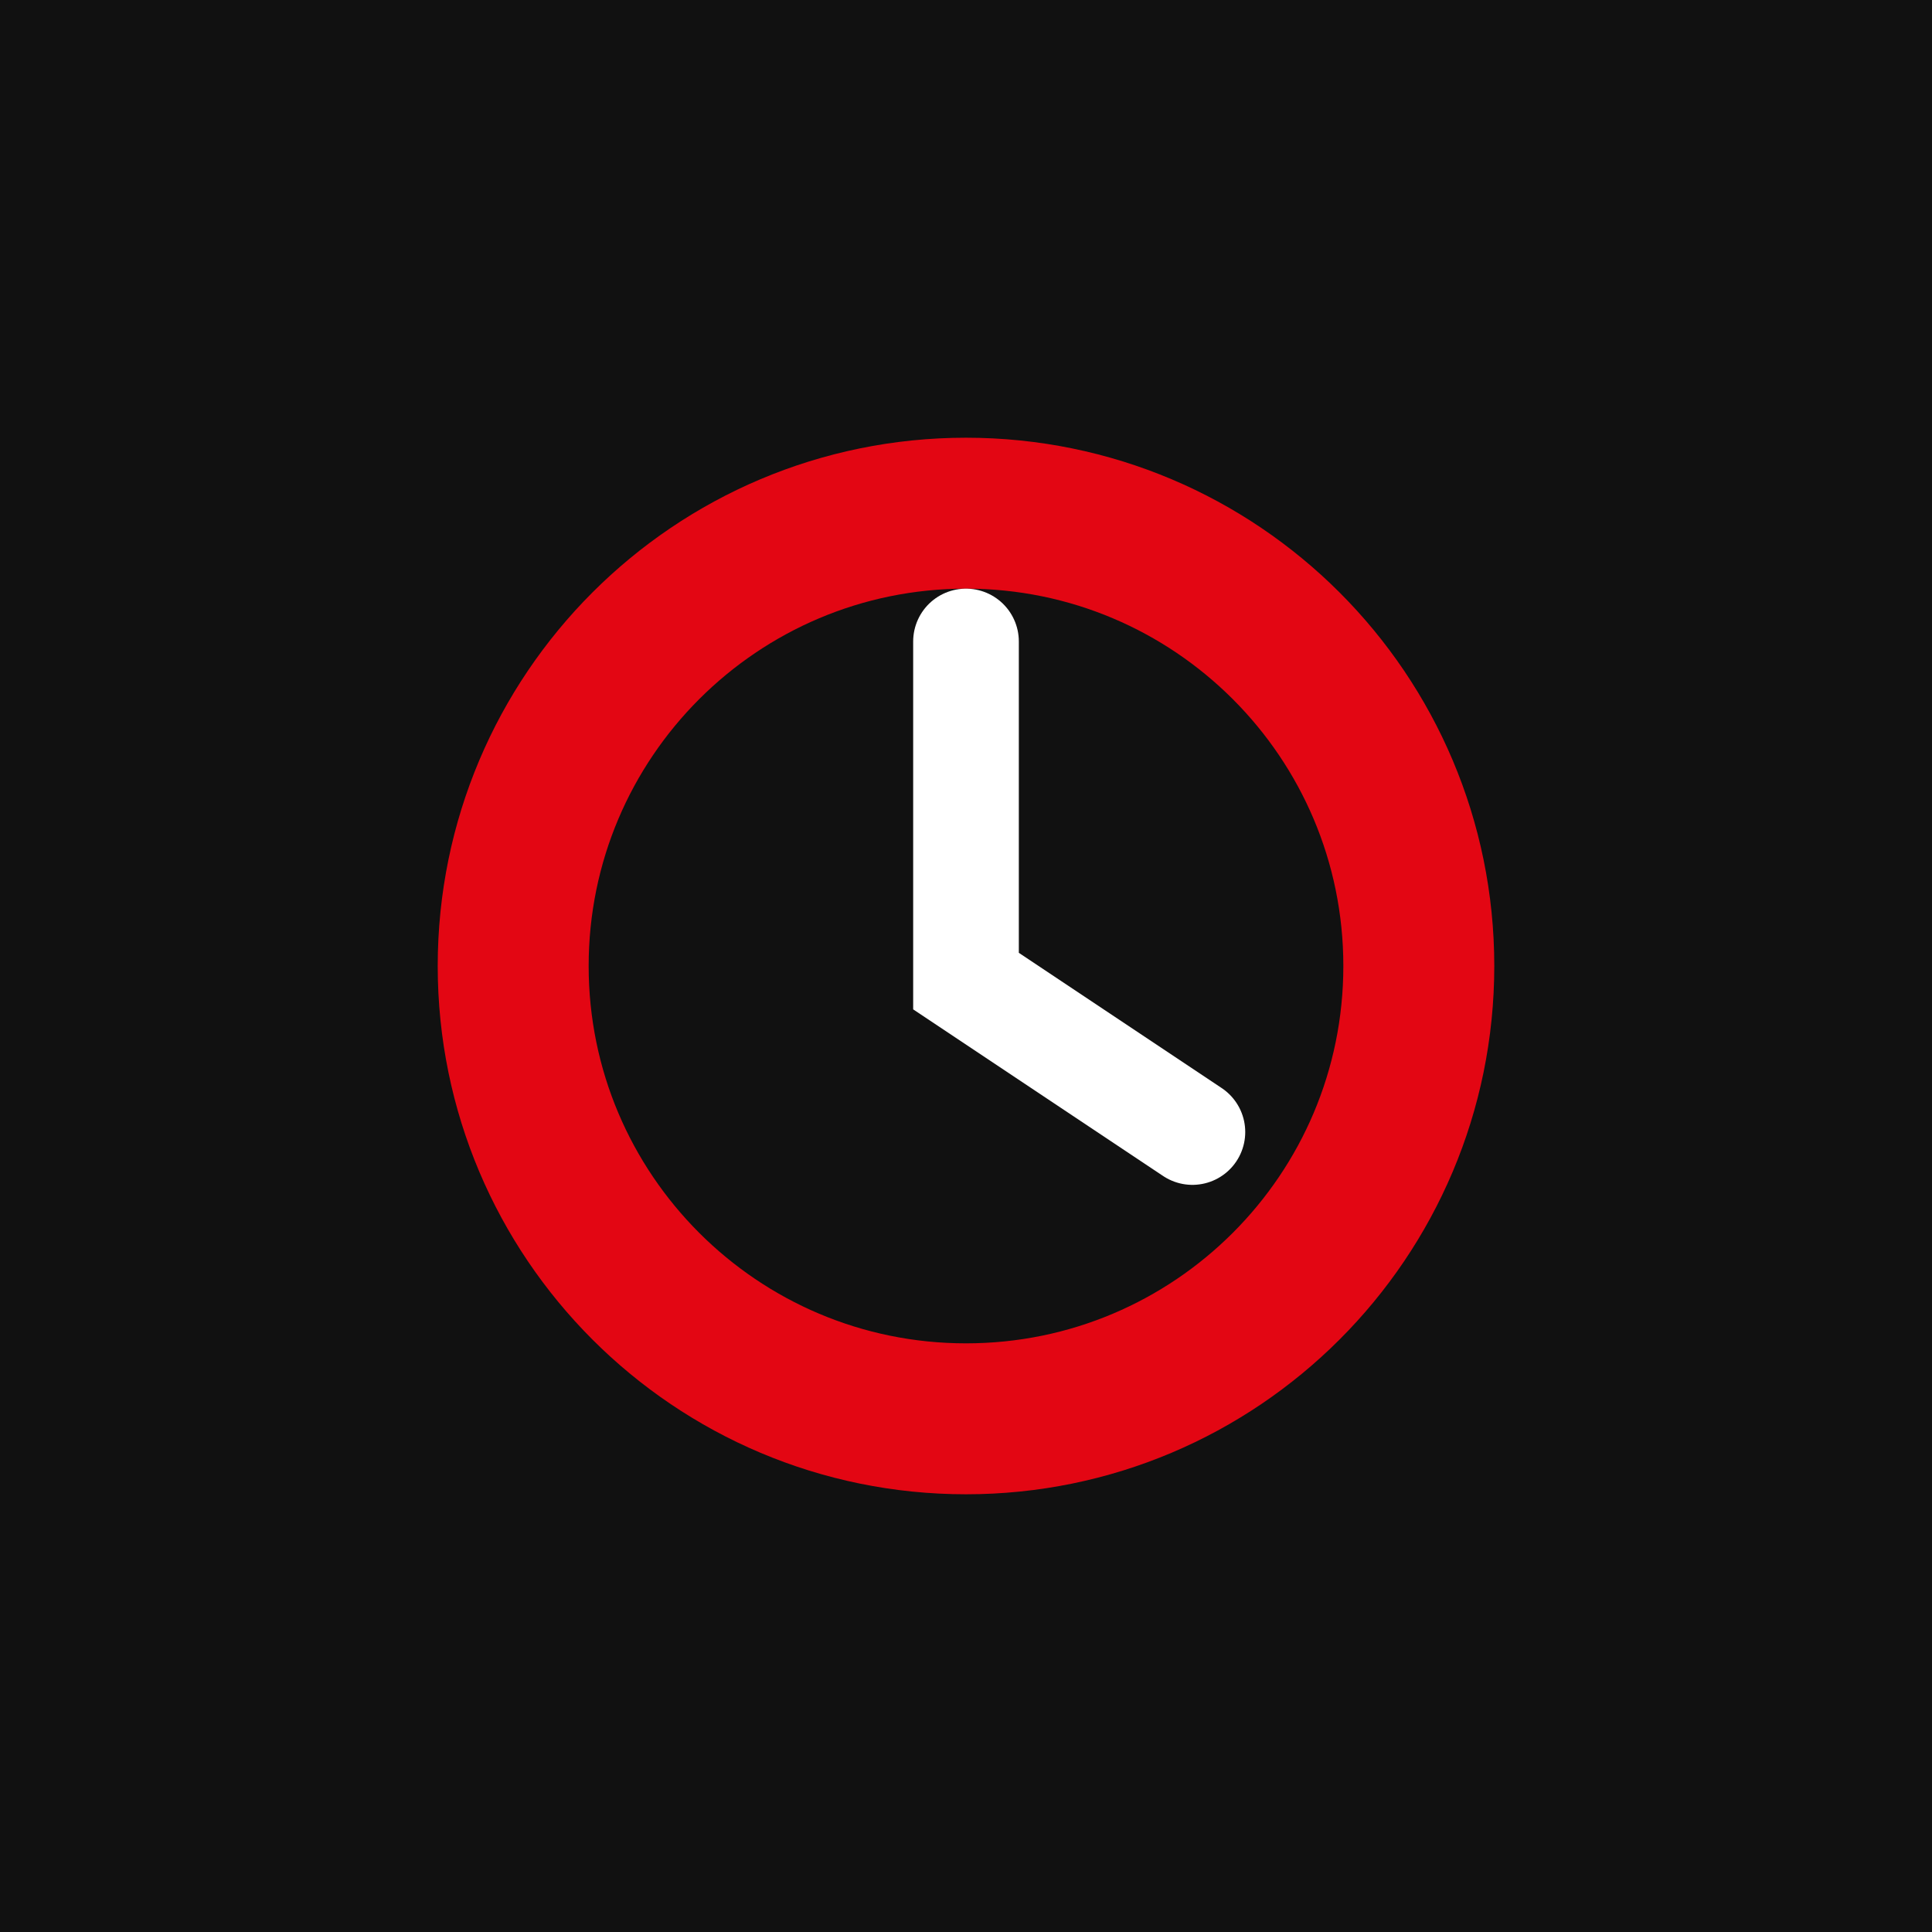
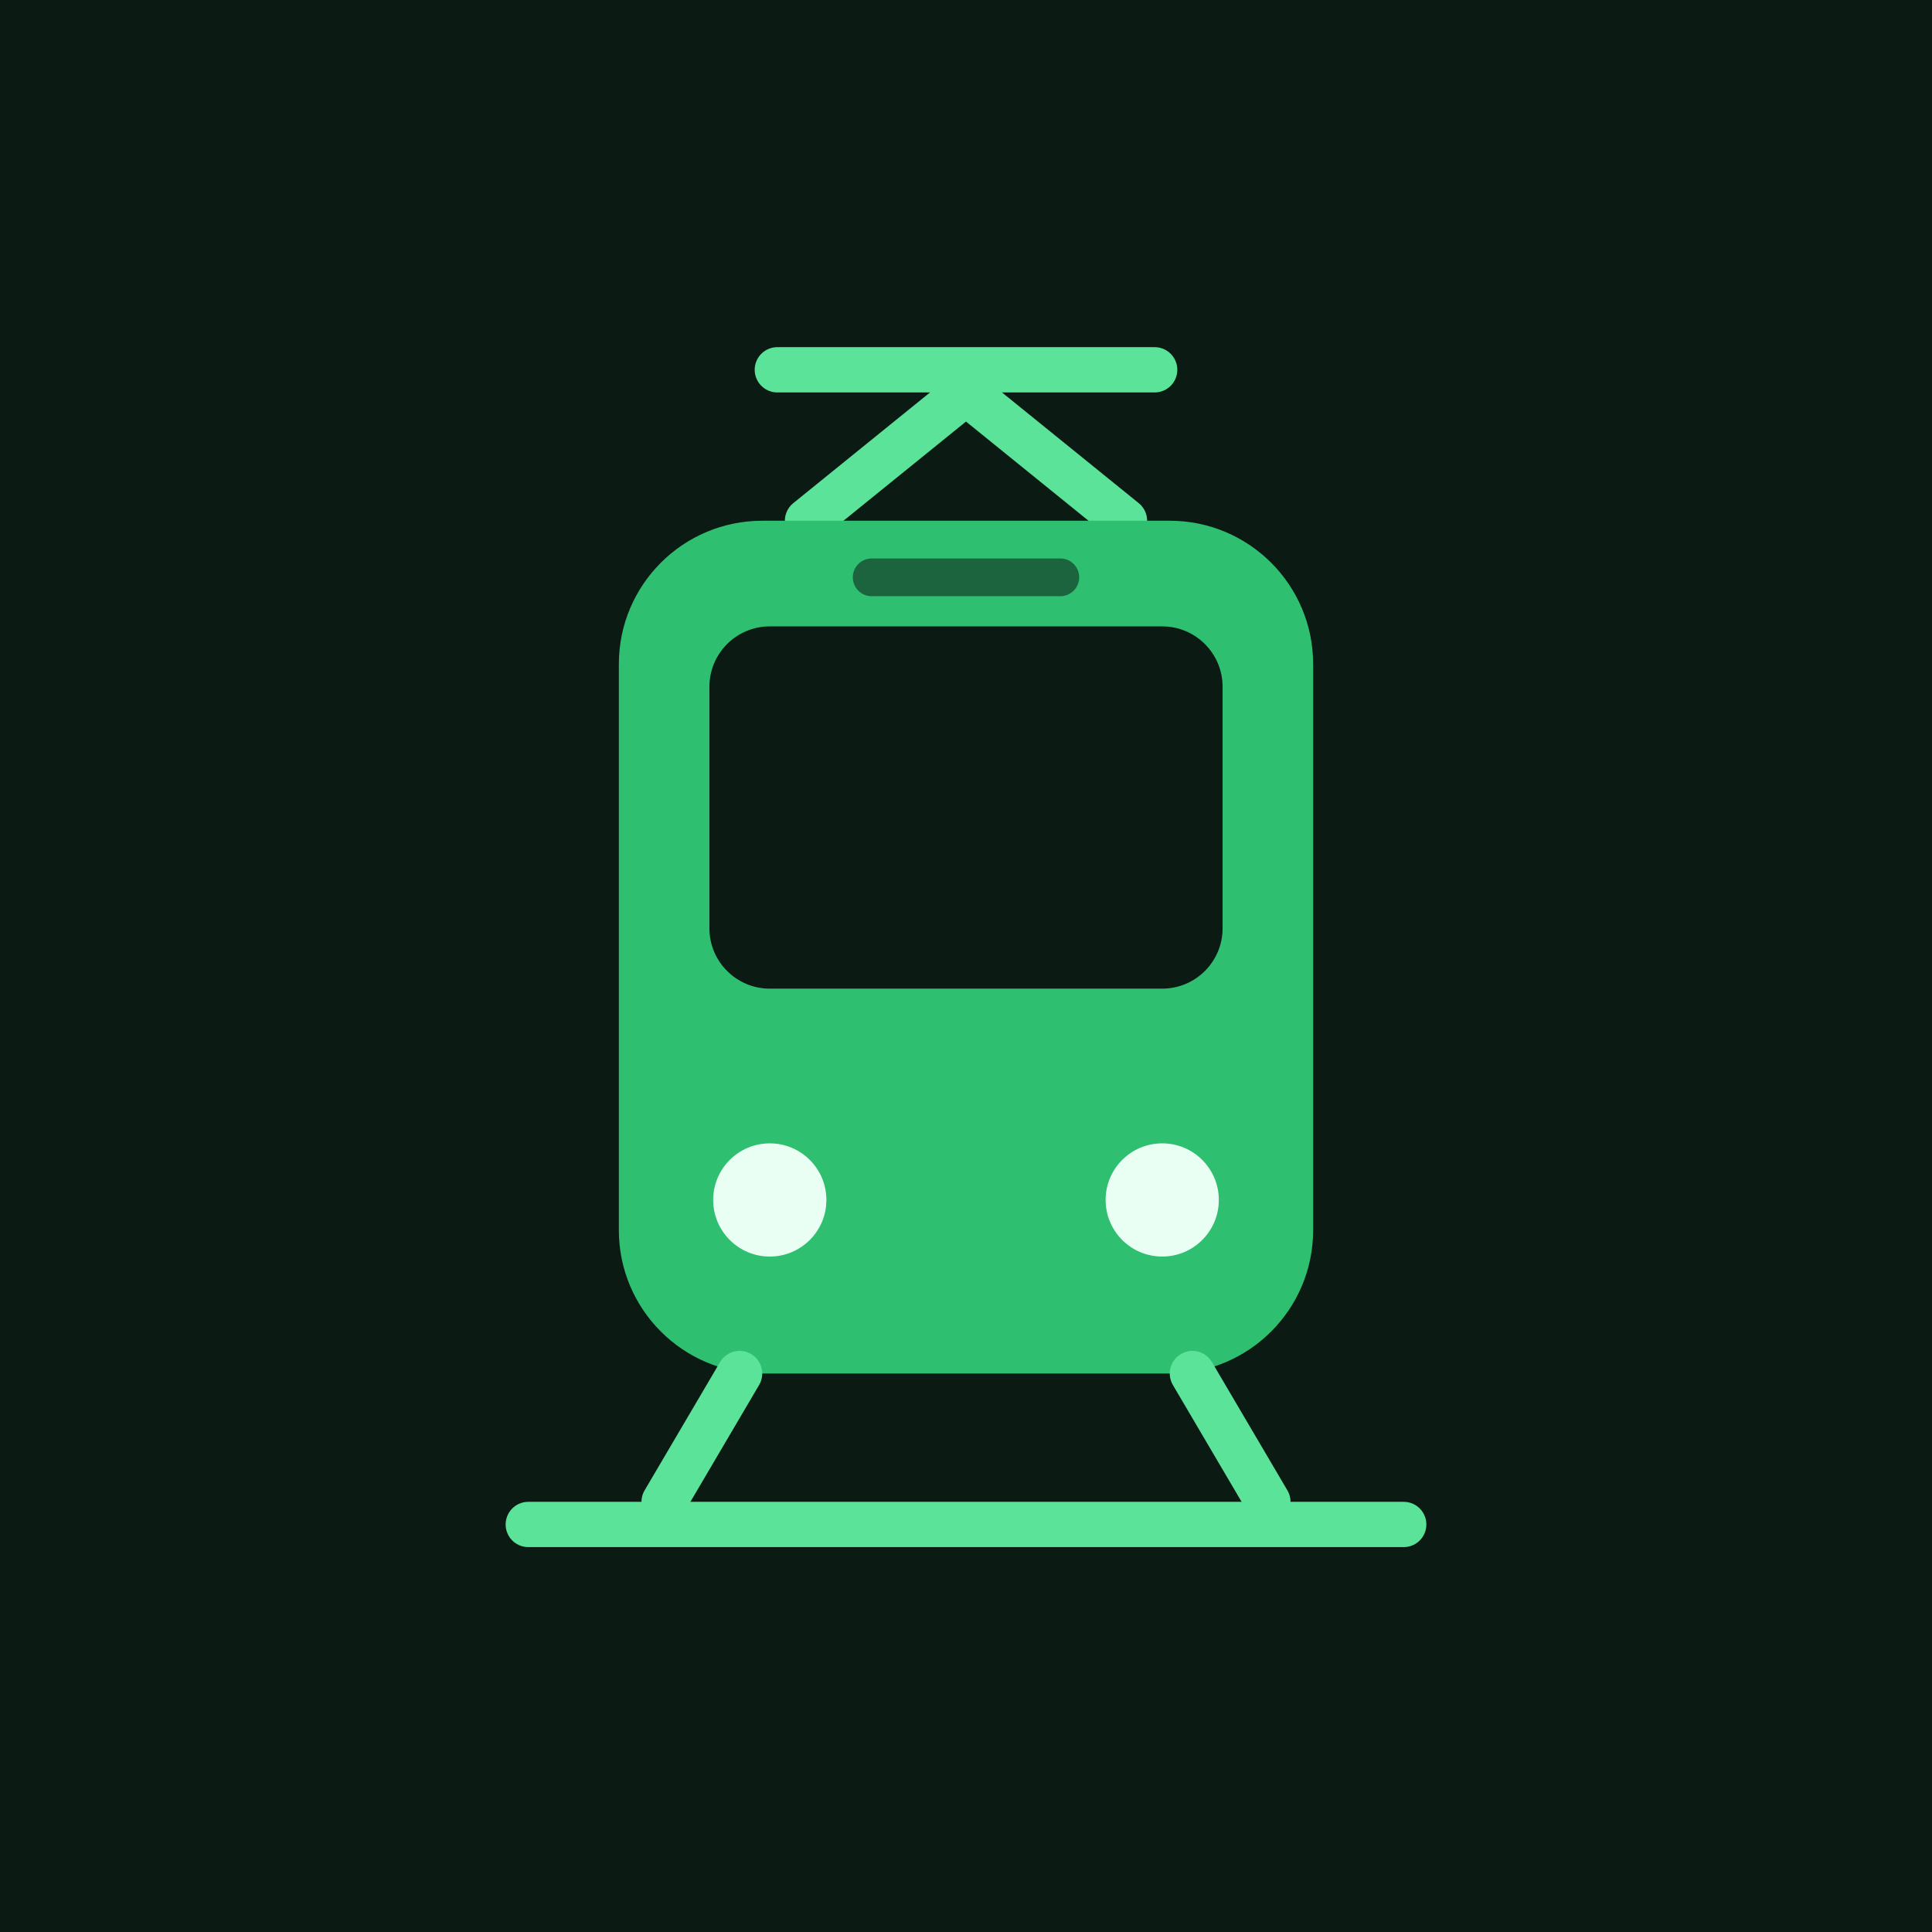
<svg xmlns="http://www.w3.org/2000/svg" viewBox="0 0 512 512">
-   <rect width="512" height="512" fill="#111" />
-   <circle cx="256" cy="256" r="120" fill="none" stroke="#e30613" stroke-width="40" />
-   <path d="M256 170v90l60 40" fill="none" stroke="#fff" stroke-width="28" stroke-linecap="round" />
+   <rect width="512" height="512" fill="#0b1a13" />
+   <path d="M256 104 L214 138 M256 104 L298 138" stroke="#5be39a" stroke-width="12" stroke-linecap="round" />
+   <path d="M206 98 H306" stroke="#5be39a" stroke-width="12" stroke-linecap="round" />
+   <rect x="164" y="138" width="184" height="226" rx="38" fill="#2fbf71" />
+   <rect x="188" y="166" width="136" height="96" rx="16" fill="#0b1a13" />
+   <rect x="226" y="148" width="60" height="10" rx="5" fill="#0b1a13" opacity=".55" />
+   <circle cx="204" cy="318" r="15" fill="#eafff3" />
+   <circle cx="308" cy="318" r="15" fill="#eafff3" />
+   <path d="M196 364 L176 398 M316 364 L336 398" stroke="#5be39a" stroke-width="12" stroke-linecap="round" />
+   <path d="M140 404 H372" stroke="#5be39a" stroke-width="12" stroke-linecap="round" />
</svg>
